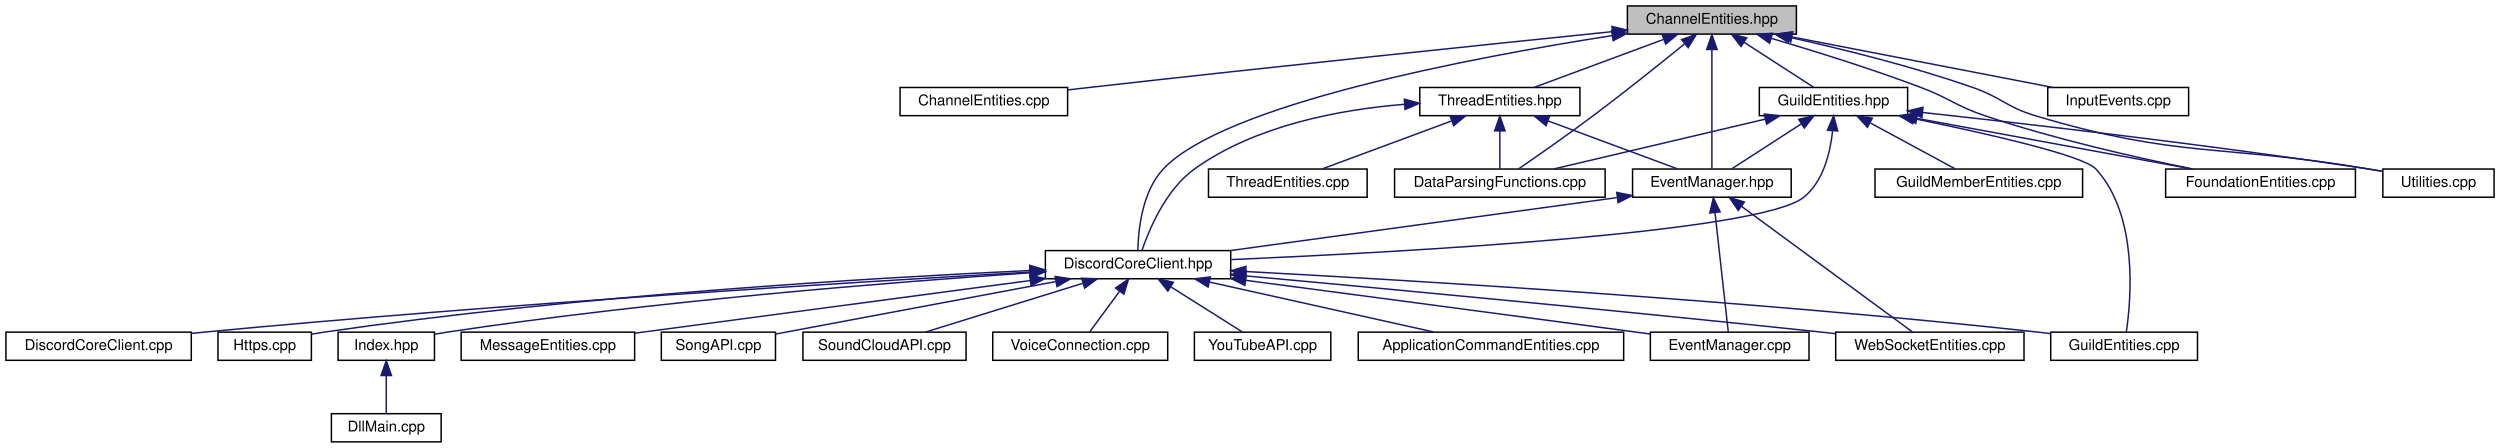
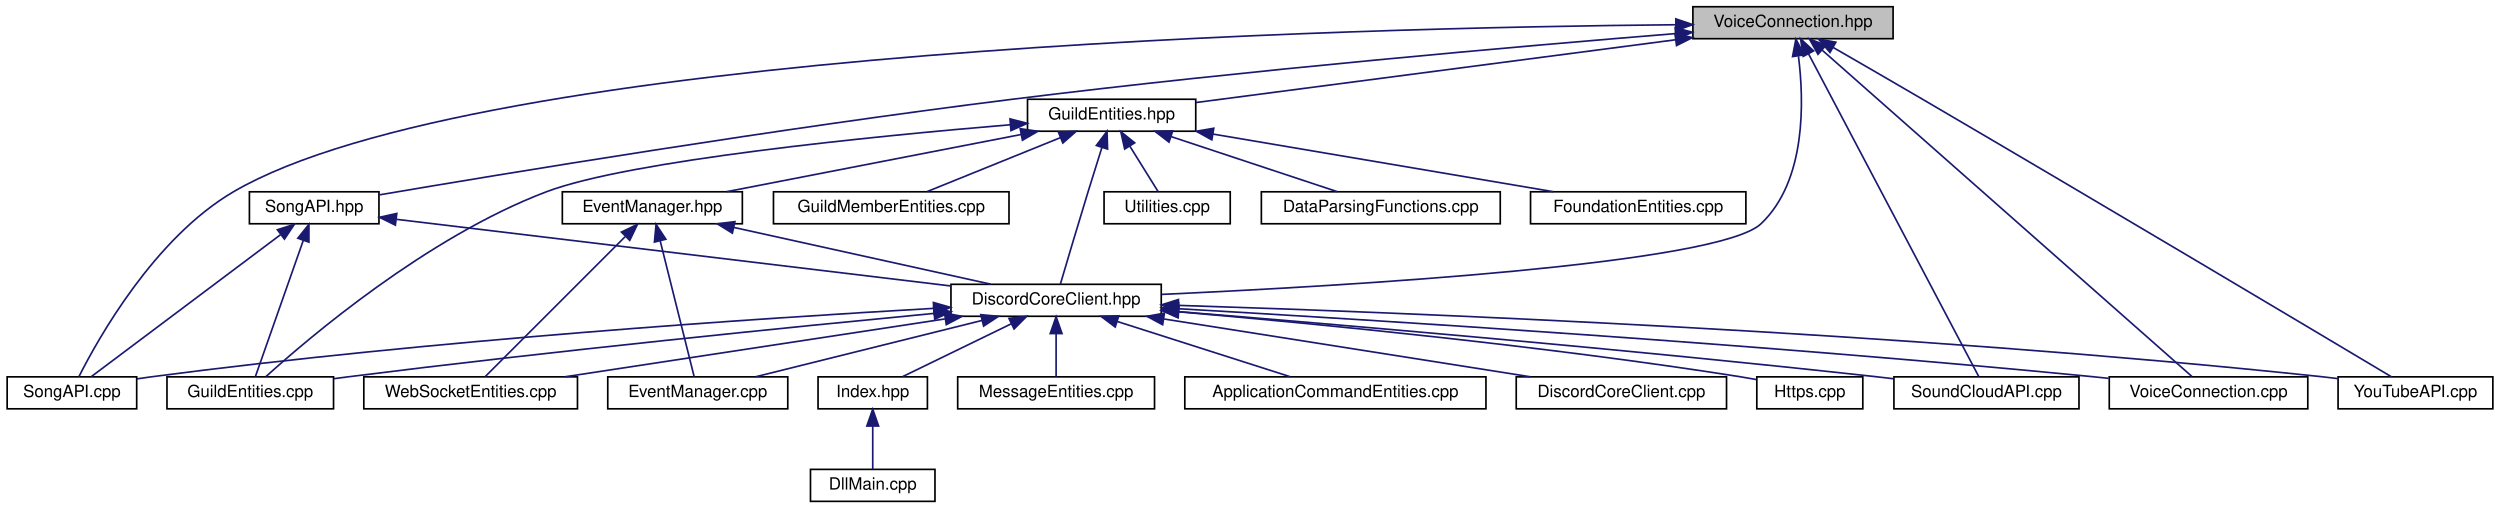
- <svg xmlns="http://www.w3.org/2000/svg" xmlns:xlink="http://www.w3.org/1999/xlink" width="1686pt" height="302pt" viewBox="0.00 0.00 1686.00 302.00">
+ <svg xmlns="http://www.w3.org/2000/svg" xmlns:xlink="http://www.w3.org/1999/xlink" width="1486pt" height="302pt" viewBox="0.00 0.00 1485.50 302.00">
  <g id="graph0" class="graph" transform="scale(1 1) rotate(0) translate(4 298)">
    <g id="node1" class="node">
      <g id="a_node1">
        <a xlink:title=" ">
-           <polygon fill="#bfbfbf" stroke="black" points="1207.5,-294 1093.5,-294 1093.5,-275 1207.5,-275 1207.5,-294" />
-           <text text-anchor="middle" x="1150.5" y="-282" font-family="Helvetica,sans-Serif" font-size="10.00">ChannelEntities.hpp</text>
+           <polygon fill="#bfbfbf" stroke="black" points="1121,-294 1002,-294 1002,-275 1121,-275 1121,-294" />
+           <text text-anchor="middle" x="1061.5" y="-282" font-family="Helvetica,sans-Serif" font-size="10.00">VoiceConnection.hpp</text>
        </a>
      </g>
    </g>
    <g id="node2" class="node">
      <g id="a_node2">
-         <a xlink:href="../../df/d41/a00881.html" target="_top" xlink:title=" ">
-           <polygon fill="none" stroke="black" points="716,-239 603,-239 603,-220 716,-220 716,-239" />
-           <text text-anchor="middle" x="659.5" y="-227" font-family="Helvetica,sans-Serif" font-size="10.00">ChannelEntities.cpp</text>
+         <a xlink:href="../../d9/dd4/a00776.html" target="_top" xlink:title=" ">
+           <polygon fill="none" stroke="black" points="686,-129 561,-129 561,-110 686,-110 686,-129" />
+           <text text-anchor="middle" x="623.5" y="-117" font-family="Helvetica,sans-Serif" font-size="10.00">DiscordCoreClient.hpp</text>
        </a>
      </g>
    </g>
    <g id="edge1" class="edge">
-       <path fill="none" stroke="midnightblue" d="M1083.36,-276.67C1000.42,-268.17 855,-253.05 730.5,-239 725.81,-238.47 720.95,-237.91 716.07,-237.34" />
-       <polygon fill="midnightblue" stroke="midnightblue" points="1083.1,-280.16 1093.41,-277.7 1083.82,-273.2 1083.1,-280.16" />
+       <path fill="none" stroke="midnightblue" d="M1064.75,-264.56C1068.08,-238.15 1069.5,-190.6 1042.5,-165 1017.19,-141 796.97,-128.06 686.35,-123.02" />
+       <polygon fill="midnightblue" stroke="midnightblue" points="1061.24,-264.36 1063.23,-274.76 1068.16,-265.39 1061.24,-264.36" />
+     </g>
+     <g id="node11" class="node">
+       <g id="a_node11">
+         <a xlink:href="../../dd/d7e/a00809.html" target="_top" xlink:title=" ">
+           <polygon fill="none" stroke="black" points="77,-74 0,-74 0,-55 77,-55 77,-74" />
+           <text text-anchor="middle" x="38.5" y="-62" font-family="Helvetica,sans-Serif" font-size="10.00">SongAPI.cpp</text>
+         </a>
+       </g>
+     </g>
+     <g id="edge26" class="edge">
+       <path fill="none" stroke="midnightblue" d="M991.74,-283.29C801.8,-281.59 279.9,-269.1 134.5,-184 87.43,-156.45 53.95,-96.51 42.67,-74.14" />
+       <polygon fill="midnightblue" stroke="midnightblue" points="991.85,-286.79 1001.88,-283.37 991.91,-279.79 991.85,-286.79" />
+     </g>
+     <g id="node12" class="node">
+       <g id="a_node12">
+         <a xlink:href="../../d2/d5e/a00860.html" target="_top" xlink:title=" ">
+           <polygon fill="none" stroke="black" points="1231.5,-74 1121.5,-74 1121.5,-55 1231.5,-55 1231.5,-74" />
+           <text text-anchor="middle" x="1176.5" y="-62" font-family="Helvetica,sans-Serif" font-size="10.00">SoundCloudAPI.cpp</text>
+         </a>
+       </g>
+     </g>
+     <g id="edge31" class="edge">
+       <path fill="none" stroke="midnightblue" d="M1070.74,-265.98C1094.07,-221.75 1154.71,-106.81 1171.9,-74.22" />
+       <polygon fill="midnightblue" stroke="midnightblue" points="1067.58,-264.48 1066.01,-274.95 1073.77,-267.74 1067.58,-264.48" />
+     </g>
+     <g id="node13" class="node">
+       <g id="a_node13">
+         <a xlink:href="../../dc/d17/a00872.html" target="_top" xlink:title=" ">
+           <polygon fill="none" stroke="black" points="1367.5,-74 1249.5,-74 1249.5,-55 1367.5,-55 1367.5,-74" />
+           <text text-anchor="middle" x="1308.5" y="-62" font-family="Helvetica,sans-Serif" font-size="10.00">VoiceConnection.cpp</text>
+         </a>
+       </g>
+     </g>
+     <g id="edge32" class="edge">
+       <path fill="none" stroke="midnightblue" d="M1078.89,-268.15C1127.05,-225.65 1261.08,-107.35 1298.62,-74.22" />
+       <polygon fill="midnightblue" stroke="midnightblue" points="1076.36,-265.71 1071.18,-274.95 1081,-270.96 1076.36,-265.71" />
+     </g>
+     <g id="node15" class="node">
+       <g id="a_node15">
+         <a xlink:href="../../d4/d45/a00791.html" target="_top" xlink:title=" ">
+           <polygon fill="none" stroke="black" points="1477.5,-74 1385.5,-74 1385.5,-55 1477.5,-55 1477.5,-74" />
+           <text text-anchor="middle" x="1431.5" y="-62" font-family="Helvetica,sans-Serif" font-size="10.00">YouTubeAPI.cpp</text>
+         </a>
+       </g>
+     </g>
+     <g id="edge33" class="edge">
+       <path fill="none" stroke="midnightblue" d="M1085.36,-269.8C1100.59,-261.03 1120.73,-249.39 1138.5,-239 1245.91,-176.16 1374.78,-99.36 1417.2,-74.04" />
+       <polygon fill="midnightblue" stroke="midnightblue" points="1083.5,-266.83 1076.58,-274.85 1086.99,-272.9 1083.5,-266.83" />
+     </g>
+     <g id="node16" class="node">
+       <g id="a_node16">
+         <a xlink:href="../../d2/d94/a00716.html" target="_top" xlink:title=" ">
+           <polygon fill="none" stroke="black" points="706.5,-239 606.5,-239 606.5,-220 706.5,-220 706.5,-239" />
+           <text text-anchor="middle" x="656.5" y="-227" font-family="Helvetica,sans-Serif" font-size="10.00">GuildEntities.hpp</text>
+         </a>
+       </g>
+     </g>
+     <g id="edge15" class="edge">
+       <path fill="none" stroke="midnightblue" d="M991.6,-274.35C910.35,-263.72 778.26,-246.43 706.6,-237.06" />
+       <polygon fill="midnightblue" stroke="midnightblue" points="991.37,-277.85 1001.74,-275.68 992.28,-270.91 991.37,-277.85" />
+     </g>
+     <g id="node22" class="node">
+       <g id="a_node22">
+         <a xlink:href="../../dd/dd8/a00719.html" target="_top" xlink:title=" ">
+           <polygon fill="none" stroke="black" points="221,-184 144,-184 144,-165 221,-165 221,-184" />
+           <text text-anchor="middle" x="182.5" y="-172" font-family="Helvetica,sans-Serif" font-size="10.00">SongAPI.hpp</text>
+         </a>
+       </g>
+     </g>
+     <g id="edge27" class="edge">
+       <path fill="none" stroke="midnightblue" d="M991.5,-278.02C900.55,-270.62 736.88,-256.33 597.5,-239 458.45,-221.71 294.2,-194.58 221.02,-182.14" />
+       <polygon fill="midnightblue" stroke="midnightblue" points="991.44,-281.53 1001.69,-278.85 992,-274.55 991.44,-281.53" />
    </g>
    <g id="node3" class="node">
      <g id="a_node3">
-         <a xlink:href="../../d6/d2f/a00854.html" target="_top" xlink:title=" ">
-           <polygon fill="none" stroke="black" points="1078.5,-184 936.5,-184 936.5,-165 1078.5,-165 1078.5,-184" />
-           <text text-anchor="middle" x="1007.5" y="-172" font-family="Helvetica,sans-Serif" font-size="10.00">DataParsingFunctions.cpp</text>
+         <a xlink:href="../../d0/d82/a00857.html" target="_top" xlink:title=" ">
+           <polygon fill="none" stroke="black" points="879,-74 700,-74 700,-55 879,-55 879,-74" />
+           <text text-anchor="middle" x="789.5" y="-62" font-family="Helvetica,sans-Serif" font-size="10.00">ApplicationCommandEntities.cpp</text>
        </a>
      </g>
    </g>
    <g id="edge2" class="edge">
-       <path fill="none" stroke="midnightblue" d="M1131.99,-268.33C1115.92,-255.27 1091.93,-236.06 1070.5,-220 1053.35,-207.15 1033.03,-192.98 1020.2,-184.16" />
-       <polygon fill="midnightblue" stroke="midnightblue" points="1130.07,-271.28 1140.04,-274.89 1134.5,-265.85 1130.07,-271.28" />
+       <path fill="none" stroke="midnightblue" d="M659.75,-106.93C690.75,-97.03 734.67,-83.01 762.62,-74.08" />
+       <polygon fill="midnightblue" stroke="midnightblue" points="658.63,-103.61 650.17,-109.98 660.76,-110.28 658.63,-103.61" />
    </g>
    <g id="node4" class="node">
      <g id="a_node4">
-         <a xlink:href="../../d1/d56/a00707.html" target="_top" xlink:title=" ">
-           <polygon fill="none" stroke="black" points="826,-129 701,-129 701,-110 826,-110 826,-129" />
-           <text text-anchor="middle" x="763.5" y="-117" font-family="Helvetica,sans-Serif" font-size="10.00">DiscordCoreClient.hpp</text>
+         <a xlink:href="../../df/de8/a00839.html" target="_top" xlink:title=" ">
+           <polygon fill="none" stroke="black" points="1022,-74 897,-74 897,-55 1022,-55 1022,-74" />
+           <text text-anchor="middle" x="959.5" y="-62" font-family="Helvetica,sans-Serif" font-size="10.00">DiscordCoreClient.cpp</text>
        </a>
      </g>
    </g>
    <g id="edge3" class="edge">
-       <path fill="none" stroke="midnightblue" d="M1083.17,-273.98C988.11,-259.16 821.54,-227.67 780.5,-184 766.12,-168.7 763.63,-142.59 763.37,-129.11" />
-       <polygon fill="midnightblue" stroke="midnightblue" points="1082.85,-277.47 1093.26,-275.53 1083.91,-270.55 1082.85,-277.47" />
+       <path fill="none" stroke="midnightblue" d="M687.71,-108.37C750.8,-98.42 846.01,-83.4 905.37,-74.04" />
+       <polygon fill="midnightblue" stroke="midnightblue" points="686.82,-104.97 677.48,-109.98 687.91,-111.88 686.82,-104.97" />
+     </g>
+     <g id="node5" class="node">
+       <g id="a_node5">
+         <a xlink:href="../../d5/d69/a00878.html" target="_top" xlink:title=" ">
+           <polygon fill="none" stroke="black" points="464,-74 357,-74 357,-55 464,-55 464,-74" />
+           <text text-anchor="middle" x="410.5" y="-62" font-family="Helvetica,sans-Serif" font-size="10.00">EventManager.cpp</text>
+         </a>
+       </g>
+     </g>
+     <g id="edge4" class="edge">
+       <path fill="none" stroke="midnightblue" d="M579.55,-107.56C539.66,-97.64 481.63,-83.2 444.99,-74.08" />
+       <polygon fill="midnightblue" stroke="midnightblue" points="578.73,-110.97 589.28,-109.98 580.42,-104.17 578.73,-110.97" />
+     </g>
+     <g id="node6" class="node">
+       <g id="a_node6">
+         <a xlink:href="../../d1/d93/a00875.html" target="_top" xlink:title=" ">
+           <polygon fill="none" stroke="black" points="194,-74 95,-74 95,-55 194,-55 194,-74" />
+           <text text-anchor="middle" x="144.5" y="-62" font-family="Helvetica,sans-Serif" font-size="10.00">GuildEntities.cpp</text>
+         </a>
+       </g>
+     </g>
+     <g id="edge5" class="edge">
+       <path fill="none" stroke="midnightblue" d="M550.8,-111.71C466.8,-103.66 324.48,-89.38 202.5,-74 199.77,-73.66 196.98,-73.29 194.16,-72.91" />
+       <polygon fill="midnightblue" stroke="midnightblue" points="550.71,-115.22 561,-112.69 551.37,-108.25 550.71,-115.22" />
+     </g>
+     <g id="node7" class="node">
+       <g id="a_node7">
+         <a xlink:href="../../d5/d12/a00794.html" target="_top" xlink:title=" ">
+           <polygon fill="none" stroke="black" points="1103,-74 1040,-74 1040,-55 1103,-55 1103,-74" />
+           <text text-anchor="middle" x="1071.5" y="-62" font-family="Helvetica,sans-Serif" font-size="10.00">Https.cpp</text>
+         </a>
+       </g>
+     </g>
+     <g id="edge6" class="edge">
+       <path fill="none" stroke="midnightblue" d="M696.32,-112.65C777.97,-105.6 914.19,-92.37 1030.5,-74 1033.52,-73.52 1036.65,-72.97 1039.77,-72.39" />
+       <polygon fill="midnightblue" stroke="midnightblue" points="695.82,-109.18 686.15,-113.52 696.41,-116.16 695.82,-109.18" />
+     </g>
+     <g id="node8" class="node">
+       <g id="a_node8">
+         <a xlink:href="../../d5/de8/a00749.html" target="_top" xlink:title=" ">
+           <polygon fill="none" stroke="black" points="547,-74 482,-74 482,-55 547,-55 547,-74" />
+           <text text-anchor="middle" x="514.5" y="-62" font-family="Helvetica,sans-Serif" font-size="10.00">Index.hpp</text>
+         </a>
+       </g>
+     </g>
+     <g id="edge7" class="edge">
+       <path fill="none" stroke="midnightblue" d="M596.77,-105.5C576.71,-95.75 549.82,-82.68 532.33,-74.17" />
+       <polygon fill="midnightblue" stroke="midnightblue" points="595.46,-108.76 605.99,-109.98 598.52,-102.46 595.46,-108.76" />
+     </g>
+     <g id="node10" class="node">
+       <g id="a_node10">
+         <a xlink:href="../../dd/db2/a00866.html" target="_top" xlink:title=" ">
+           <polygon fill="none" stroke="black" points="682,-74 565,-74 565,-55 682,-55 682,-74" />
+           <text text-anchor="middle" x="623.5" y="-62" font-family="Helvetica,sans-Serif" font-size="10.00">MessageEntities.cpp</text>
+         </a>
+       </g>
+     </g>
+     <g id="edge9" class="edge">
+       <path fill="none" stroke="midnightblue" d="M623.5,-99.66C623.5,-90.93 623.5,-80.99 623.5,-74.09" />
+       <polygon fill="midnightblue" stroke="midnightblue" points="620,-99.75 623.5,-109.75 627,-99.75 620,-99.75" />
+     </g>
+     <g id="edge10" class="edge">
+       <path fill="none" stroke="midnightblue" d="M550.71,-114.71C447.08,-108.81 251.19,-95.78 85.5,-74 82.79,-73.64 79.99,-73.24 77.18,-72.8" />
+       <polygon fill="midnightblue" stroke="midnightblue" points="550.57,-118.21 560.75,-115.28 550.96,-111.22 550.57,-118.21" />
+     </g>
+     <g id="edge11" class="edge">
+       <path fill="none" stroke="midnightblue" d="M696.49,-112.74C791.98,-105 964.45,-90.31 1111.5,-74 1114.67,-73.65 1117.92,-73.27 1121.2,-72.88" />
+       <polygon fill="midnightblue" stroke="midnightblue" points="696.05,-109.26 686.36,-113.56 696.61,-116.24 696.05,-109.26" />
+     </g>
+     <g id="edge12" class="edge">
+       <path fill="none" stroke="midnightblue" d="M696.35,-114.48C811.88,-107.84 1044.16,-93.34 1240.5,-74 1243.34,-73.72 1246.25,-73.42 1249.18,-73.1" />
+       <polygon fill="midnightblue" stroke="midnightblue" points="696,-111 686.21,-115.06 696.4,-117.99 696,-111" />
+     </g>
+     <g id="node14" class="node">
+       <g id="a_node14">
+         <a xlink:href="../../dc/d1b/a00827.html" target="_top" xlink:title=" ">
+           <polygon fill="none" stroke="black" points="339,-74 212,-74 212,-55 339,-55 339,-74" />
+           <text text-anchor="middle" x="275.5" y="-62" font-family="Helvetica,sans-Serif" font-size="10.00">WebSocketEntities.cpp</text>
+         </a>
+       </g>
+     </g>
+     <g id="edge13" class="edge">
+       <path fill="none" stroke="midnightblue" d="M557.4,-108.43C492.06,-98.48 393.17,-83.42 331.56,-74.04" />
+       <polygon fill="midnightblue" stroke="midnightblue" points="557.17,-111.94 567.59,-109.98 558.23,-105.02 557.17,-111.94" />
+     </g>
+     <g id="edge14" class="edge">
+       <path fill="none" stroke="midnightblue" d="M696.33,-116.48C830.96,-112.24 1127.75,-100.51 1376.5,-74 1379.38,-73.69 1382.34,-73.34 1385.33,-72.96" />
+       <polygon fill="midnightblue" stroke="midnightblue" points="696.03,-112.99 686.14,-116.8 696.24,-119.98 696.03,-112.99" />
+     </g>
+     <g id="node9" class="node">
+       <g id="a_node9">
+         <a xlink:href="../../da/d96/a00782.html" target="_top" xlink:title=" ">
+           <polygon fill="none" stroke="black" points="551.5,-19 477.5,-19 477.5,0 551.5,0 551.5,-19" />
+           <text text-anchor="middle" x="514.5" y="-7" font-family="Helvetica,sans-Serif" font-size="10.00">DllMain.cpp</text>
+         </a>
+       </g>
+     </g>
+     <g id="edge8" class="edge">
+       <path fill="none" stroke="midnightblue" d="M514.5,-44.66C514.5,-35.93 514.5,-25.99 514.5,-19.09" />
+       <polygon fill="midnightblue" stroke="midnightblue" points="511,-44.75 514.5,-54.75 518,-44.75 511,-44.75" />
+     </g>
+     <g id="edge17" class="edge">
+       <path fill="none" stroke="midnightblue" d="M650.68,-210.2C648.14,-202.17 645.15,-192.62 642.5,-184 636.49,-164.42 629.65,-141.37 626.04,-129.14" />
+       <polygon fill="midnightblue" stroke="midnightblue" points="647.42,-211.51 653.78,-219.98 654.09,-209.39 647.42,-211.51" />
+     </g>
+     <g id="edge23" class="edge">
+       <path fill="none" stroke="midnightblue" d="M596.34,-223.86C513.68,-216.91 369.63,-202.61 320.5,-184 249.54,-157.12 178.82,-96.77 153.9,-74.22" />
+       <polygon fill="midnightblue" stroke="midnightblue" points="596.1,-227.35 606.35,-224.69 596.67,-220.37 596.1,-227.35" />
+     </g>
+     <g id="node17" class="node">
+       <g id="a_node17">
+         <a xlink:href="../../d3/db2/a00869.html" target="_top" xlink:title=" ">
+           <polygon fill="none" stroke="black" points="887.5,-184 745.5,-184 745.5,-165 887.5,-165 887.5,-184" />
+           <text text-anchor="middle" x="816.5" y="-172" font-family="Helvetica,sans-Serif" font-size="10.00">DataParsingFunctions.cpp</text>
+         </a>
+       </g>
+     </g>
+     <g id="edge16" class="edge">
+       <path fill="none" stroke="midnightblue" d="M691.83,-216.8C721.69,-206.91 763.77,-192.97 790.59,-184.08" />
+       <polygon fill="midnightblue" stroke="midnightblue" points="690.6,-213.52 682.21,-219.98 692.8,-220.16 690.6,-213.52" />
    </g>
    <g id="node18" class="node">
      <g id="a_node18">
-         <a xlink:href="../../d0/d0a/a00743.html" target="_top" xlink:title=" ">
-           <polygon fill="none" stroke="black" points="1204,-184 1097,-184 1097,-165 1204,-165 1204,-184" />
-           <text text-anchor="middle" x="1150.5" y="-172" font-family="Helvetica,sans-Serif" font-size="10.00">EventManager.hpp</text>
-         </a>
-       </g>
-     </g>
-     <g id="edge17" class="edge">
-       <path fill="none" stroke="midnightblue" d="M1150.5,-264.48C1150.5,-240.84 1150.5,-201.5 1150.5,-184.16" />
-       <polygon fill="midnightblue" stroke="midnightblue" points="1147,-264.66 1150.5,-274.66 1154,-264.66 1147,-264.66" />
+         <a xlink:href="../../df/d9e/a00686.html" target="_top" xlink:title=" ">
+           <polygon fill="none" stroke="black" points="437,-184 330,-184 330,-165 437,-165 437,-184" />
+           <text text-anchor="middle" x="383.5" y="-172" font-family="Helvetica,sans-Serif" font-size="10.00">EventManager.hpp</text>
+         </a>
+       </g>
+     </g>
+     <g id="edge18" class="edge">
+       <path fill="none" stroke="midnightblue" d="M602.75,-218.07C551.57,-208.13 475.46,-193.35 427.71,-184.08" />
+       <polygon fill="midnightblue" stroke="midnightblue" points="602.15,-221.51 612.64,-219.98 603.49,-214.64 602.15,-221.51" />
    </g>
    <g id="node19" class="node">
      <g id="a_node19">
-         <a xlink:href="../../df/d4c/a00851.html" target="_top" xlink:title=" ">
-           <polygon fill="none" stroke="black" points="1584.5,-184 1456.5,-184 1456.5,-165 1584.5,-165 1584.5,-184" />
-           <text text-anchor="middle" x="1520.5" y="-172" font-family="Helvetica,sans-Serif" font-size="10.00">FoundationEntities.cpp</text>
-         </a>
-       </g>
-     </g>
-     <g id="edge21" class="edge">
-       <path fill="none" stroke="midnightblue" d="M1190.78,-272.08C1219.2,-263.7 1258.03,-251.63 1291.5,-239 1311.05,-231.62 1314.7,-226.68 1334.5,-220 1381.38,-204.18 1436.69,-191.7 1474.75,-184.03" />
-       <polygon fill="midnightblue" stroke="midnightblue" points="1189.43,-268.82 1180.81,-274.99 1191.39,-275.54 1189.43,-268.82" />
+         <a xlink:href="../../da/db8/a00797.html" target="_top" xlink:title=" ">
+           <polygon fill="none" stroke="black" points="1033.5,-184 905.5,-184 905.5,-165 1033.5,-165 1033.5,-184" />
+           <text text-anchor="middle" x="969.5" y="-172" font-family="Helvetica,sans-Serif" font-size="10.00">FoundationEntities.cpp</text>
+         </a>
+       </g>
+     </g>
+     <g id="edge22" class="edge">
+       <path fill="none" stroke="midnightblue" d="M716.68,-218.31C775.46,-208.36 863.89,-193.38 919.08,-184.04" />
+       <polygon fill="midnightblue" stroke="midnightblue" points="716.06,-214.86 706.79,-219.98 717.23,-221.77 716.06,-214.86" />
    </g>
    <g id="node20" class="node">
      <g id="a_node20">
-         <a xlink:href="../../d5/d5b/a00695.html" target="_top" xlink:title=" ">
-           <polygon fill="none" stroke="black" points="1282.5,-239 1182.5,-239 1182.5,-220 1282.5,-220 1282.5,-239" />
-           <text text-anchor="middle" x="1232.5" y="-227" font-family="Helvetica,sans-Serif" font-size="10.00">GuildEntities.hpp</text>
-         </a>
-       </g>
-     </g>
-     <g id="edge22" class="edge">
-       <path fill="none" stroke="midnightblue" d="M1172.28,-269.42C1187.16,-259.81 1206.41,-247.37 1219.09,-239.17" />
-       <polygon fill="midnightblue" stroke="midnightblue" points="1170.17,-266.62 1163.67,-274.98 1173.97,-272.5 1170.17,-266.62" />
-     </g>
-     <g id="node22" class="node">
-       <g id="a_node22">
-         <a xlink:href="../../dc/d1b/a00827.html" target="_top" xlink:title=" ">
-           <polygon fill="none" stroke="black" points="1678,-184 1603,-184 1603,-165 1678,-165 1678,-184" />
-           <text text-anchor="middle" x="1640.5" y="-172" font-family="Helvetica,sans-Serif" font-size="10.00">Utilities.cpp</text>
-         </a>
-       </g>
-     </g>
-     <g id="edge36" class="edge">
-       <path fill="none" stroke="midnightblue" d="M1203.18,-272.75C1238.53,-264.91 1285.88,-253.2 1326.5,-239 1345.84,-232.24 1348.88,-225.89 1368.5,-220 1465.49,-190.87 1493.67,-201.01 1593.5,-184 1596.52,-183.48 1599.66,-182.94 1602.8,-182.39" />
-       <polygon fill="midnightblue" stroke="midnightblue" points="1202.1,-269.4 1193.08,-274.95 1203.6,-276.24 1202.1,-269.4" />
-     </g>
-     <g id="node23" class="node">
-       <g id="a_node23">
-         <a xlink:href="../../dd/d7e/a00809.html" target="_top" xlink:title=" ">
-           <polygon fill="none" stroke="black" points="1472,-239 1377,-239 1377,-220 1472,-220 1472,-239" />
-           <text text-anchor="middle" x="1424.5" y="-227" font-family="Helvetica,sans-Serif" font-size="10.00">InputEvents.cpp</text>
-         </a>
-       </g>
-     </g>
-     <g id="edge30" class="edge">
-       <path fill="none" stroke="midnightblue" d="M1204.45,-273.07C1255.81,-263.13 1332.2,-248.35 1380.13,-239.08" />
-       <polygon fill="midnightblue" stroke="midnightblue" points="1203.68,-269.65 1194.52,-274.98 1205.01,-276.52 1203.68,-269.65" />
-     </g>
-     <g id="node24" class="node">
-       <g id="a_node24">
-         <a xlink:href="../../d2/d94/a00716.html" target="_top" xlink:title=" ">
-           <polygon fill="none" stroke="black" points="1061.5,-239 953.5,-239 953.5,-220 1061.5,-220 1061.5,-239" />
-           <text text-anchor="middle" x="1007.5" y="-227" font-family="Helvetica,sans-Serif" font-size="10.00">ThreadEntities.hpp</text>
-         </a>
-       </g>
-     </g>
-     <g id="edge31" class="edge">
-       <path fill="none" stroke="midnightblue" d="M1117.91,-271.42C1091.38,-261.59 1054.57,-247.95 1030.89,-239.17" />
-       <polygon fill="midnightblue" stroke="midnightblue" points="1116.93,-274.79 1127.52,-274.98 1119.36,-268.23 1116.93,-274.79" />
-     </g>
-     <g id="node5" class="node">
-       <g id="a_node5">
-         <a xlink:href="../../d4/d45/a00791.html" target="_top" xlink:title=" ">
-           <polygon fill="none" stroke="black" points="1091,-74 912,-74 912,-55 1091,-55 1091,-74" />
-           <text text-anchor="middle" x="1001.5" y="-62" font-family="Helvetica,sans-Serif" font-size="10.00">ApplicationCommandEntities.cpp</text>
-         </a>
-       </g>
-     </g>
-     <g id="edge4" class="edge">
-       <path fill="none" stroke="midnightblue" d="M811.76,-107.75C856.36,-97.82 921.76,-83.26 962.96,-74.08" />
-       <polygon fill="midnightblue" stroke="midnightblue" points="810.74,-104.39 801.74,-109.98 812.26,-111.23 810.74,-104.39" />
-     </g>
-     <g id="node6" class="node">
-       <g id="a_node6">
-         <a xlink:href="../../d8/db7/a00812.html" target="_top" xlink:title=" ">
-           <polygon fill="none" stroke="black" points="125,-74 0,-74 0,-55 125,-55 125,-74" />
-           <text text-anchor="middle" x="62.5" y="-62" font-family="Helvetica,sans-Serif" font-size="10.00">DiscordCoreClient.cpp</text>
-         </a>
-       </g>
-     </g>
-     <g id="edge5" class="edge">
-       <path fill="none" stroke="midnightblue" d="M690.52,-114.5C573.05,-107.8 334.82,-93.15 133.5,-74 130.78,-73.74 128.01,-73.46 125.2,-73.17" />
-       <polygon fill="midnightblue" stroke="midnightblue" points="690.64,-118.01 700.82,-115.09 691.04,-111.02 690.64,-118.01" />
-     </g>
-     <g id="node7" class="node">
-       <g id="a_node7">
-         <a xlink:href="../../d1/d93/a00875.html" target="_top" xlink:title=" ">
-           <polygon fill="none" stroke="black" points="1216,-74 1109,-74 1109,-55 1216,-55 1216,-74" />
-           <text text-anchor="middle" x="1162.5" y="-62" font-family="Helvetica,sans-Serif" font-size="10.00">EventManager.cpp</text>
-         </a>
-       </g>
-     </g>
-     <g id="edge6" class="edge">
-       <path fill="none" stroke="midnightblue" d="M836.24,-108.92C904.3,-99.94 1008.8,-86.13 1099.5,-74 1102.56,-73.59 1105.71,-73.17 1108.88,-72.74" />
-       <polygon fill="midnightblue" stroke="midnightblue" points="835.51,-105.48 826.05,-110.26 836.42,-112.42 835.51,-105.48" />
-     </g>
-     <g id="node8" class="node">
-       <g id="a_node8">
-         <a xlink:href="../../d8/d2d/a00815.html" target="_top" xlink:title=" ">
-           <polygon fill="none" stroke="black" points="1478,-74 1379,-74 1379,-55 1478,-55 1478,-74" />
-           <text text-anchor="middle" x="1428.5" y="-62" font-family="Helvetica,sans-Serif" font-size="10.00">GuildEntities.cpp</text>
-         </a>
-       </g>
-     </g>
-     <g id="edge7" class="edge">
-       <path fill="none" stroke="midnightblue" d="M836.12,-114.88C950.15,-108.81 1178.06,-95.13 1370.5,-74 1373.23,-73.7 1376.03,-73.37 1378.86,-73.02" />
-       <polygon fill="midnightblue" stroke="midnightblue" points="835.92,-111.38 826.11,-115.41 836.28,-118.37 835.92,-111.38" />
-     </g>
-     <g id="node9" class="node">
-       <g id="a_node9">
-         <a xlink:href="../../dd/db2/a00866.html" target="_top" xlink:title=" ">
-           <polygon fill="none" stroke="black" points="206,-74 143,-74 143,-55 206,-55 206,-74" />
-           <text text-anchor="middle" x="174.5" y="-62" font-family="Helvetica,sans-Serif" font-size="10.00">Https.cpp</text>
-         </a>
-       </g>
-     </g>
-     <g id="edge8" class="edge">
-       <path fill="none" stroke="midnightblue" d="M690.41,-115.57C584.88,-110.65 383.91,-98.76 214.5,-74 211.83,-73.61 209.07,-73.15 206.31,-72.64" />
-       <polygon fill="midnightblue" stroke="midnightblue" points="690.48,-119.07 700.63,-116.03 690.8,-112.08 690.48,-119.07" />
-     </g>
-     <g id="node10" class="node">
-       <g id="a_node10">
-         <a xlink:href="../../d2/ddd/a00755.html" target="_top" xlink:title=" ">
-           <polygon fill="none" stroke="black" points="289,-74 224,-74 224,-55 289,-55 289,-74" />
-           <text text-anchor="middle" x="256.5" y="-62" font-family="Helvetica,sans-Serif" font-size="10.00">Index.hpp</text>
-         </a>
-       </g>
-     </g>
-     <g id="edge9" class="edge">
-       <path fill="none" stroke="midnightblue" d="M690.63,-114.02C598.66,-107.79 435.76,-94.87 297.5,-74 294.77,-73.59 291.94,-73.11 289.12,-72.6" />
-       <polygon fill="midnightblue" stroke="midnightblue" points="690.46,-117.51 700.67,-114.69 690.93,-110.53 690.46,-117.51" />
-     </g>
-     <g id="node12" class="node">
-       <g id="a_node12">
-         <a xlink:href="../../d0/d82/a00857.html" target="_top" xlink:title=" ">
-           <polygon fill="none" stroke="black" points="424,-74 307,-74 307,-55 424,-55 424,-74" />
-           <text text-anchor="middle" x="365.5" y="-62" font-family="Helvetica,sans-Serif" font-size="10.00">MessageEntities.cpp</text>
-         </a>
-       </g>
-     </g>
-     <g id="edge11" class="edge">
-       <path fill="none" stroke="midnightblue" d="M690.82,-108.82C614.22,-98.62 495.05,-82.75 424.19,-73.32" />
-       <polygon fill="midnightblue" stroke="midnightblue" points="690.5,-112.31 700.87,-110.16 691.42,-105.37 690.5,-112.31" />
-     </g>
-     <g id="node13" class="node">
-       <g id="a_node13">
-         <a xlink:href="../../d3/db2/a00869.html" target="_top" xlink:title=" ">
-           <polygon fill="none" stroke="black" points="519,-74 442,-74 442,-55 519,-55 519,-74" />
-           <text text-anchor="middle" x="480.5" y="-62" font-family="Helvetica,sans-Serif" font-size="10.00">SongAPI.cpp</text>
-         </a>
-       </g>
-     </g>
-     <g id="edge12" class="edge">
-       <path fill="none" stroke="midnightblue" d="M707.97,-108.1C652.23,-97.66 567.83,-81.85 519.04,-72.72" />
-       <polygon fill="midnightblue" stroke="midnightblue" points="707.56,-111.58 718.03,-109.98 708.85,-104.7 707.56,-111.58" />
-     </g>
-     <g id="node14" class="node">
-       <g id="a_node14">
-         <a xlink:href="../../d6/d8b/a00821.html" target="_top" xlink:title=" ">
-           <polygon fill="none" stroke="black" points="647.5,-74 537.5,-74 537.5,-55 647.5,-55 647.5,-74" />
-           <text text-anchor="middle" x="592.5" y="-62" font-family="Helvetica,sans-Serif" font-size="10.00">SoundCloudAPI.cpp</text>
-         </a>
-       </g>
-     </g>
-     <g id="edge13" class="edge">
-       <path fill="none" stroke="midnightblue" d="M726.16,-106.93C694.22,-97.03 648.98,-83.01 620.19,-74.08" />
-       <polygon fill="midnightblue" stroke="midnightblue" points="725.44,-110.37 736.03,-109.98 727.51,-103.68 725.44,-110.37" />
-     </g>
-     <g id="node15" class="node">
-       <g id="a_node15">
-         <a xlink:href="../../d9/d30/a00848.html" target="_top" xlink:title=" ">
-           <polygon fill="none" stroke="black" points="783.5,-74 665.5,-74 665.5,-55 783.5,-55 783.5,-74" />
-           <text text-anchor="middle" x="724.5" y="-62" font-family="Helvetica,sans-Serif" font-size="10.00">VoiceConnection.cpp</text>
-         </a>
-       </g>
-     </g>
-     <g id="edge14" class="edge">
-       <path fill="none" stroke="midnightblue" d="M751.12,-101.67C744.36,-92.5 736.29,-81.52 730.82,-74.09" />
-       <polygon fill="midnightblue" stroke="midnightblue" points="748.31,-103.77 757.06,-109.75 753.95,-99.62 748.31,-103.77" />
-     </g>
-     <g id="node16" class="node">
-       <g id="a_node16">
-         <a xlink:href="../../dc/d6e/a00833.html" target="_top" xlink:title=" ">
-           <polygon fill="none" stroke="black" points="1361,-74 1234,-74 1234,-55 1361,-55 1361,-74" />
-           <text text-anchor="middle" x="1297.5" y="-62" font-family="Helvetica,sans-Serif" font-size="10.00">WebSocketEntities.cpp</text>
-         </a>
-       </g>
-     </g>
-     <g id="edge15" class="edge">
-       <path fill="none" stroke="midnightblue" d="M836.37,-111.91C927.28,-103.59 1087.46,-88.59 1224.5,-74 1227.55,-73.68 1230.66,-73.34 1233.81,-72.99" />
-       <polygon fill="midnightblue" stroke="midnightblue" points="835.81,-108.45 826.17,-112.84 836.45,-115.42 835.81,-108.45" />
-     </g>
-     <g id="node17" class="node">
-       <g id="a_node17">
-         <a xlink:href="../../d8/d1c/a00824.html" target="_top" xlink:title=" ">
-           <polygon fill="none" stroke="black" points="893.5,-74 801.5,-74 801.5,-55 893.5,-55 893.5,-74" />
-           <text text-anchor="middle" x="847.5" y="-62" font-family="Helvetica,sans-Serif" font-size="10.00">YouTubeAPI.cpp</text>
-         </a>
-       </g>
-     </g>
-     <g id="edge16" class="edge">
-       <path fill="none" stroke="midnightblue" d="M785.81,-104.42C801.05,-94.81 820.77,-82.37 833.76,-74.17" />
-       <polygon fill="midnightblue" stroke="midnightblue" points="783.59,-101.69 777,-109.98 787.32,-107.61 783.59,-101.69" />
-     </g>
-     <g id="node11" class="node">
-       <g id="a_node11">
-         <a xlink:href="../../d7/d49/a00863.html" target="_top" xlink:title=" ">
-           <polygon fill="none" stroke="black" points="293.5,-19 219.5,-19 219.5,0 293.5,0 293.5,-19" />
-           <text text-anchor="middle" x="256.5" y="-7" font-family="Helvetica,sans-Serif" font-size="10.00">DllMain.cpp</text>
-         </a>
-       </g>
-     </g>
-     <g id="edge10" class="edge">
-       <path fill="none" stroke="midnightblue" d="M256.5,-44.66C256.5,-35.93 256.5,-25.99 256.5,-19.09" />
-       <polygon fill="midnightblue" stroke="midnightblue" points="253,-44.75 256.5,-54.75 260,-44.75 253,-44.75" />
-     </g>
-     <g id="edge18" class="edge">
-       <path fill="none" stroke="midnightblue" d="M1086.36,-164.72C1014.07,-154.82 897.34,-138.83 825.81,-129.03" />
-       <polygon fill="midnightblue" stroke="midnightblue" points="1086.31,-168.24 1096.69,-166.13 1087.26,-161.31 1086.31,-168.24" />
-     </g>
-     <g id="edge19" class="edge">
-       <path fill="none" stroke="midnightblue" d="M1152.61,-154.48C1155.24,-130.84 1159.61,-91.5 1161.54,-74.16" />
-       <polygon fill="midnightblue" stroke="midnightblue" points="1149.11,-154.34 1151.48,-164.66 1156.07,-155.11 1149.11,-154.34" />
-     </g>
-     <g id="edge20" class="edge">
-       <path fill="none" stroke="midnightblue" d="M1170.63,-158.71C1201.75,-135.85 1260.56,-92.64 1285.66,-74.2" />
-       <polygon fill="midnightblue" stroke="midnightblue" points="1168.27,-156.1 1162.28,-164.84 1172.41,-161.74 1168.27,-156.1" />
-     </g>
-     <g id="edge23" class="edge">
-       <path fill="none" stroke="midnightblue" d="M1186.61,-217.69C1144.45,-207.76 1082.8,-193.24 1043.93,-184.08" />
-       <polygon fill="midnightblue" stroke="midnightblue" points="1185.81,-221.1 1196.35,-219.98 1187.42,-214.28 1185.81,-221.1" />
+         <a xlink:href="../../d3/d13/a00836.html" target="_top" xlink:title=" ">
+           <polygon fill="none" stroke="black" points="595.5,-184 455.5,-184 455.5,-165 595.5,-165 595.5,-184" />
+           <text text-anchor="middle" x="525.5" y="-172" font-family="Helvetica,sans-Serif" font-size="10.00">GuildMemberEntities.cpp</text>
+         </a>
+       </g>
    </g>
    <g id="edge24" class="edge">
-       <path fill="none" stroke="midnightblue" d="M1231.88,-209.52C1230.31,-195 1225.67,-175.7 1212.5,-165 1183.16,-141.17 942.86,-127.98 826.36,-122.93" />
-       <polygon fill="midnightblue" stroke="midnightblue" points="1228.41,-210.15 1232.57,-219.89 1235.39,-209.68 1228.41,-210.15" />
-     </g>
-     <g id="edge27" class="edge">
-       <path fill="none" stroke="midnightblue" d="M1286.64,-218.01C1335.51,-208.04 1401.04,-193.23 1409.5,-184 1438.21,-152.66 1433.23,-96.02 1430.02,-74.3" />
-       <polygon fill="midnightblue" stroke="midnightblue" points="1285.91,-214.58 1276.8,-219.99 1287.29,-221.44 1285.91,-214.58" />
-     </g>
-     <g id="edge25" class="edge">
-       <path fill="none" stroke="midnightblue" d="M1210.72,-214.42C1195.84,-204.81 1176.59,-192.37 1163.91,-184.17" />
-       <polygon fill="midnightblue" stroke="midnightblue" points="1209.03,-217.5 1219.33,-219.98 1212.83,-211.62 1209.03,-217.5" />
-     </g>
-     <g id="edge26" class="edge">
-       <path fill="none" stroke="midnightblue" d="M1288.87,-218.13C1342.86,-208.19 1423.38,-193.37 1473.87,-184.08" />
-       <polygon fill="midnightblue" stroke="midnightblue" points="1287.97,-214.73 1278.77,-219.98 1289.24,-221.62 1287.97,-214.73" />
+       <path fill="none" stroke="midnightblue" d="M626,-216.16C601.75,-206.35 568.43,-192.87 546.93,-184.17" />
+       <polygon fill="midnightblue" stroke="midnightblue" points="624.87,-219.48 635.45,-219.98 627.5,-212.99 624.87,-219.48" />
    </g>
    <g id="node21" class="node">
      <g id="a_node21">
-         <a xlink:href="../../d0/d11/a00842.html" target="_top" xlink:title=" ">
-           <polygon fill="none" stroke="black" points="1400.5,-184 1260.5,-184 1260.5,-165 1400.5,-165 1400.5,-184" />
-           <text text-anchor="middle" x="1330.5" y="-172" font-family="Helvetica,sans-Serif" font-size="10.00">GuildMemberEntities.cpp</text>
-         </a>
-       </g>
+         <a xlink:href="../../d8/db7/a00812.html" target="_top" xlink:title=" ">
+           <polygon fill="none" stroke="black" points="727,-184 652,-184 652,-165 727,-165 727,-184" />
+           <text text-anchor="middle" x="689.5" y="-172" font-family="Helvetica,sans-Serif" font-size="10.00">Utilities.cpp</text>
+         </a>
+       </g>
+     </g>
+     <g id="edge25" class="edge">
+       <path fill="none" stroke="midnightblue" d="M667.33,-211.1C672.97,-202.04 679.62,-191.37 684.15,-184.09" />
+       <polygon fill="midnightblue" stroke="midnightblue" points="664.26,-209.41 661.95,-219.75 670.21,-213.11 664.26,-209.41" />
+     </g>
+     <g id="edge19" class="edge">
+       <path fill="none" stroke="midnightblue" d="M431.88,-162.82C476.86,-152.88 543,-138.28 584.64,-129.08" />
+       <polygon fill="midnightblue" stroke="midnightblue" points="431.07,-159.41 422.06,-164.98 432.58,-166.25 431.07,-159.41" />
+     </g>
+     <g id="edge20" class="edge">
+       <path fill="none" stroke="midnightblue" d="M388.17,-154.8C394.07,-131.2 403.98,-91.58 408.34,-74.16" />
+       <polygon fill="midnightblue" stroke="midnightblue" points="384.74,-154.11 385.71,-164.66 391.53,-155.81 384.74,-154.11" />
+     </g>
+     <g id="edge21" class="edge">
+       <path fill="none" stroke="midnightblue" d="M367.3,-157.3C344.1,-134.1 302.21,-92.21 284.16,-74.16" />
+       <polygon fill="midnightblue" stroke="midnightblue" points="365.12,-160.07 374.66,-164.66 370.07,-155.12 365.12,-160.07" />
    </g>
    <g id="edge28" class="edge">
-       <path fill="none" stroke="midnightblue" d="M1257.53,-214.97C1275.44,-205.28 1299.03,-192.52 1314.47,-184.17" />
-       <polygon fill="midnightblue" stroke="midnightblue" points="1255.38,-212.15 1248.25,-219.98 1258.71,-218.31 1255.38,-212.15" />
+       <path fill="none" stroke="midnightblue" d="M231.61,-167.6C312.17,-157.92 472.3,-138.67 560.89,-128.02" />
+       <polygon fill="midnightblue" stroke="midnightblue" points="230.76,-164.17 221.25,-168.84 231.6,-171.12 230.76,-164.17" />
    </g>
    <g id="edge29" class="edge">
-       <path fill="none" stroke="midnightblue" d="M1292.76,-222.12C1364.55,-214.28 1488.03,-200.03 1593.5,-184 1596.53,-183.54 1599.67,-183.03 1602.82,-182.51" />
-       <polygon fill="midnightblue" stroke="midnightblue" points="1292.11,-218.67 1282.55,-223.23 1292.87,-225.63 1292.11,-218.67" />
-     </g>
-     <g id="edge32" class="edge">
-       <path fill="none" stroke="midnightblue" d="M1007.5,-209.66C1007.5,-200.93 1007.5,-190.99 1007.5,-184.09" />
-       <polygon fill="midnightblue" stroke="midnightblue" points="1004,-209.75 1007.5,-219.75 1011,-209.75 1004,-209.75" />
-     </g>
-     <g id="edge33" class="edge">
-       <path fill="none" stroke="midnightblue" d="M943.08,-227.64C899.52,-224.12 842.65,-213.51 801.5,-184 782.08,-170.07 770.82,-142.86 766.11,-129.02" />
-       <polygon fill="midnightblue" stroke="midnightblue" points="943.07,-231.15 953.29,-228.35 943.56,-224.16 943.07,-231.15" />
-     </g>
-     <g id="edge34" class="edge">
-       <path fill="none" stroke="midnightblue" d="M1040.09,-216.42C1066.62,-206.59 1103.43,-192.95 1127.11,-184.17" />
-       <polygon fill="midnightblue" stroke="midnightblue" points="1038.64,-213.23 1030.48,-219.98 1041.07,-219.79 1038.64,-213.23" />
-     </g>
-     <g id="node25" class="node">
-       <g id="a_node25">
-         <a xlink:href="../../d5/d69/a00878.html" target="_top" xlink:title=" ">
-           <polygon fill="none" stroke="black" points="918,-184 811,-184 811,-165 918,-165 918,-184" />
-           <text text-anchor="middle" x="864.5" y="-172" font-family="Helvetica,sans-Serif" font-size="10.00">ThreadEntities.cpp</text>
-         </a>
-       </g>
-     </g>
-     <g id="edge35" class="edge">
-       <path fill="none" stroke="midnightblue" d="M974.91,-216.42C948.38,-206.59 911.57,-192.95 887.89,-184.17" />
-       <polygon fill="midnightblue" stroke="midnightblue" points="973.93,-219.79 984.52,-219.98 976.36,-213.23 973.93,-219.79" />
+       <path fill="none" stroke="midnightblue" d="M176.03,-155.12C167.74,-131.56 153.7,-91.66 147.55,-74.16" />
+       <polygon fill="midnightblue" stroke="midnightblue" points="172.77,-156.39 179.39,-164.66 179.37,-154.07 172.77,-156.39" />
+     </g>
+     <g id="edge30" class="edge">
+       <path fill="none" stroke="midnightblue" d="M162.5,-158.5C131.93,-135.57 74.53,-92.52 50.04,-74.16" />
+       <polygon fill="midnightblue" stroke="midnightblue" points="160.62,-161.46 170.72,-164.66 164.82,-155.86 160.62,-161.46" />
    </g>
  </g>
</svg>
